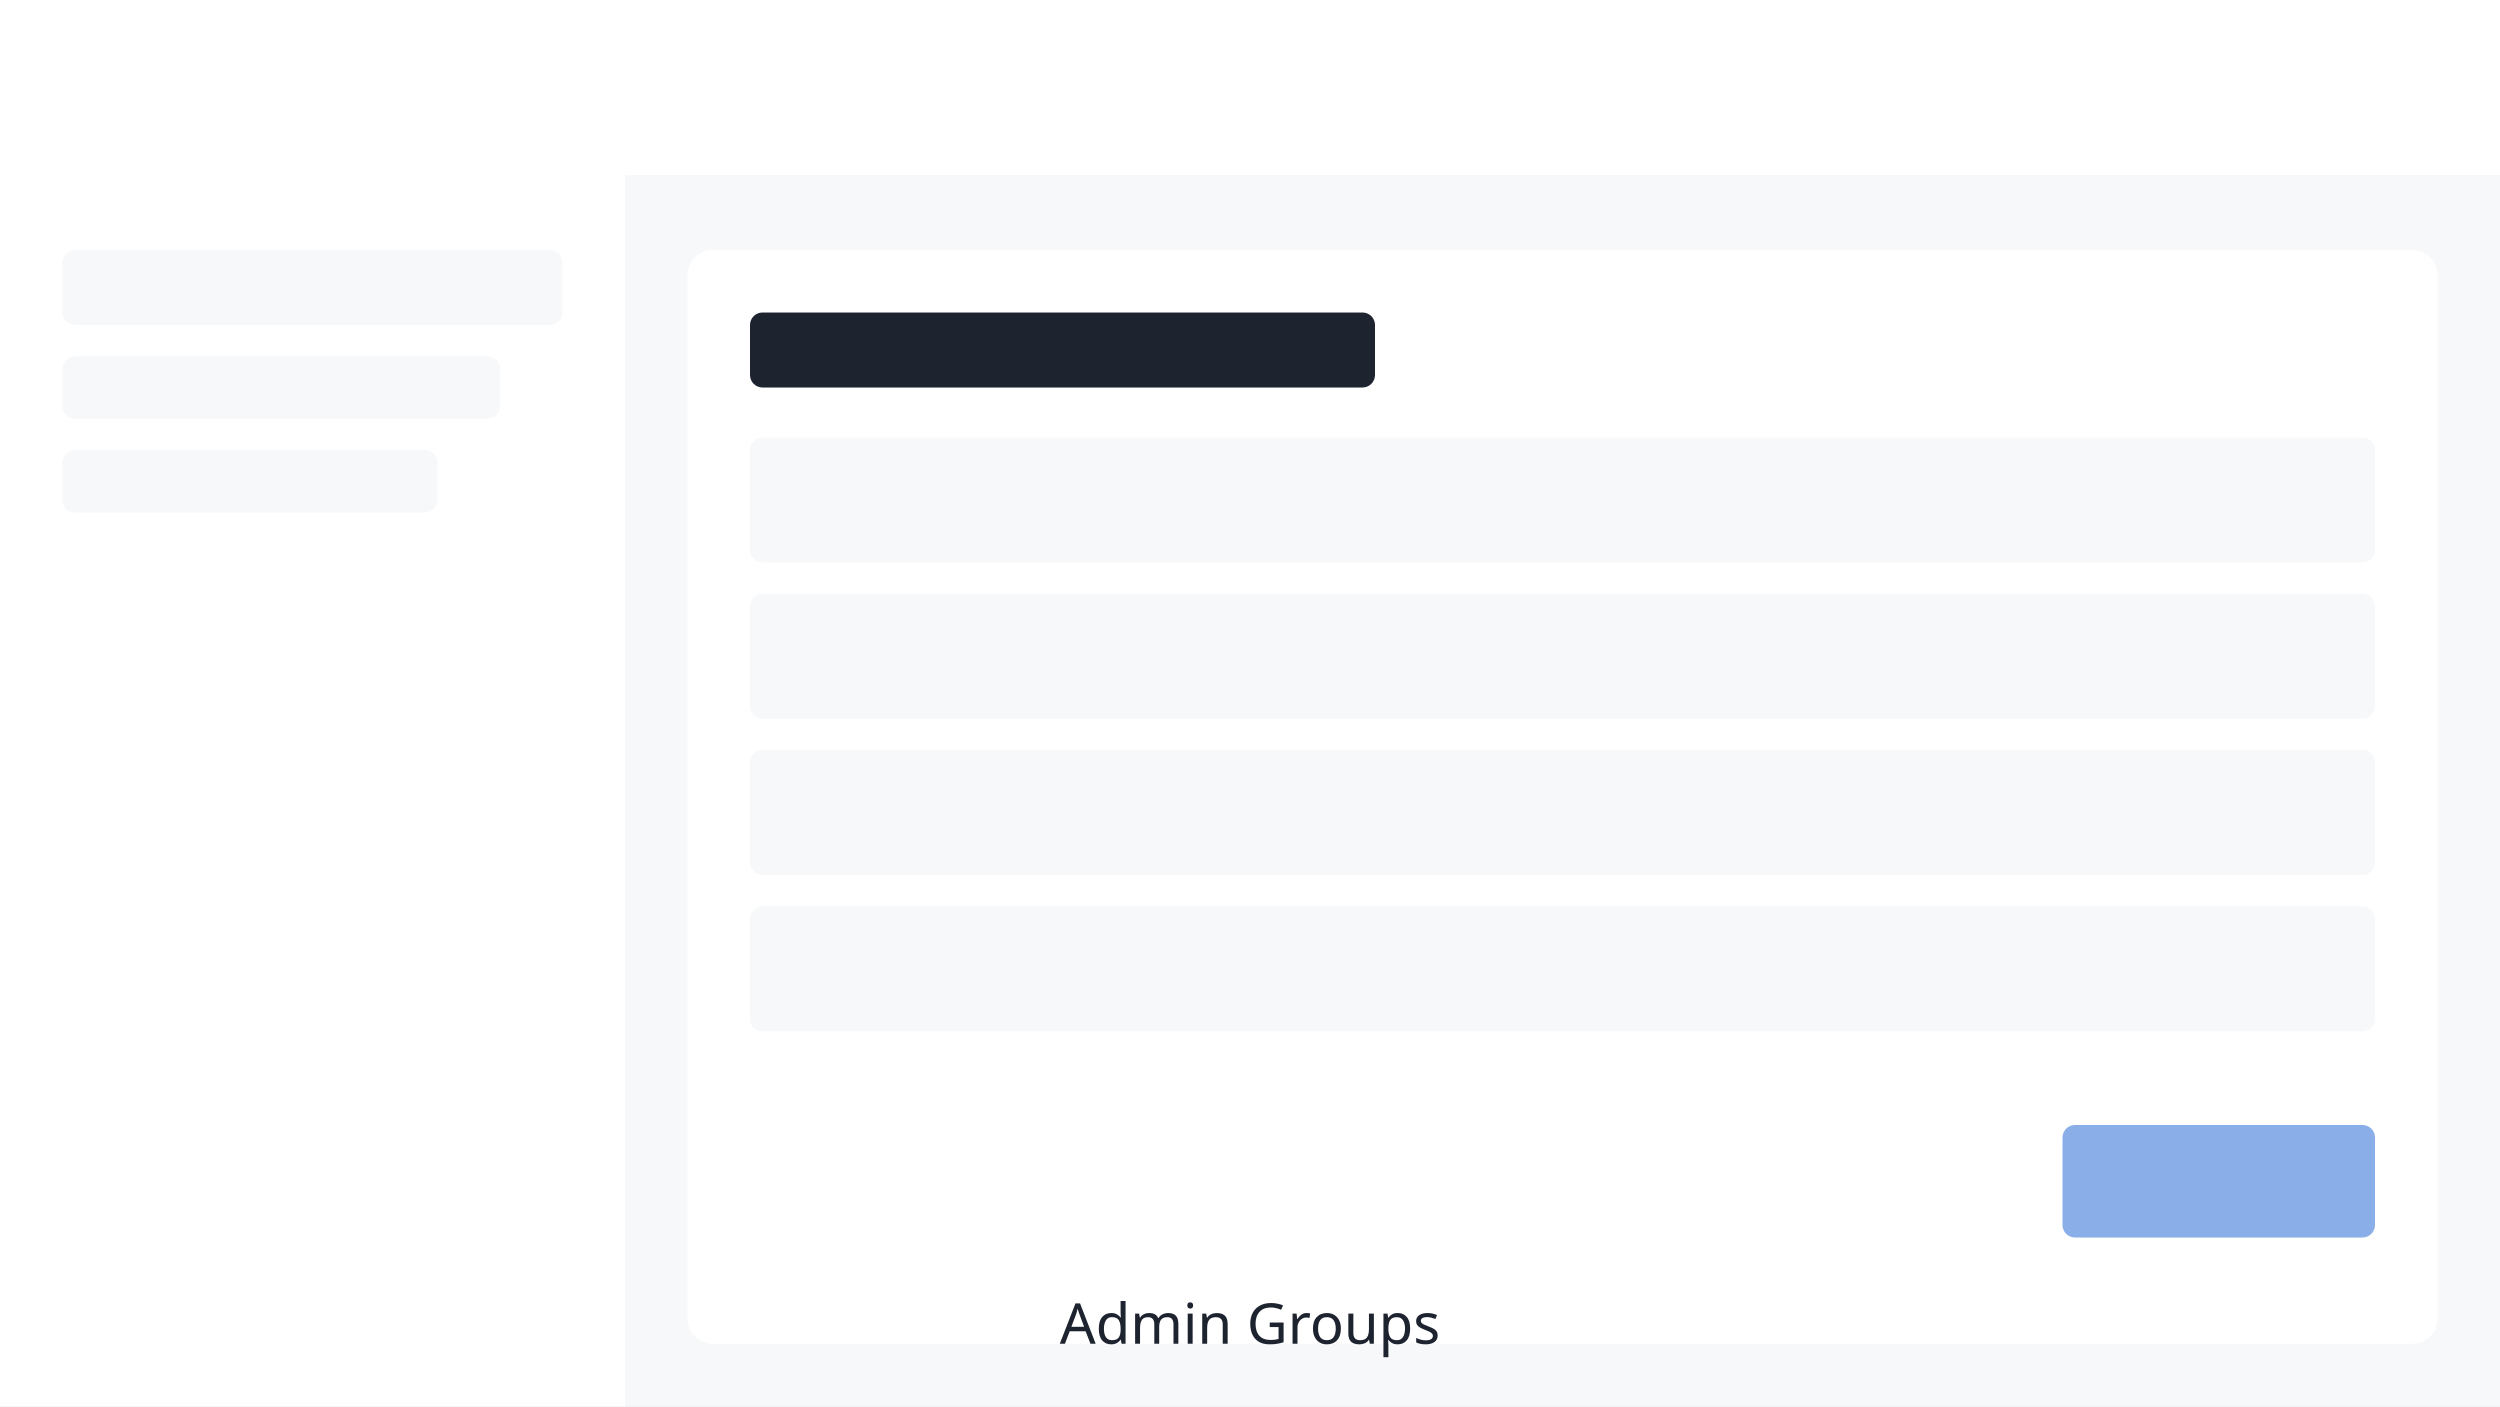
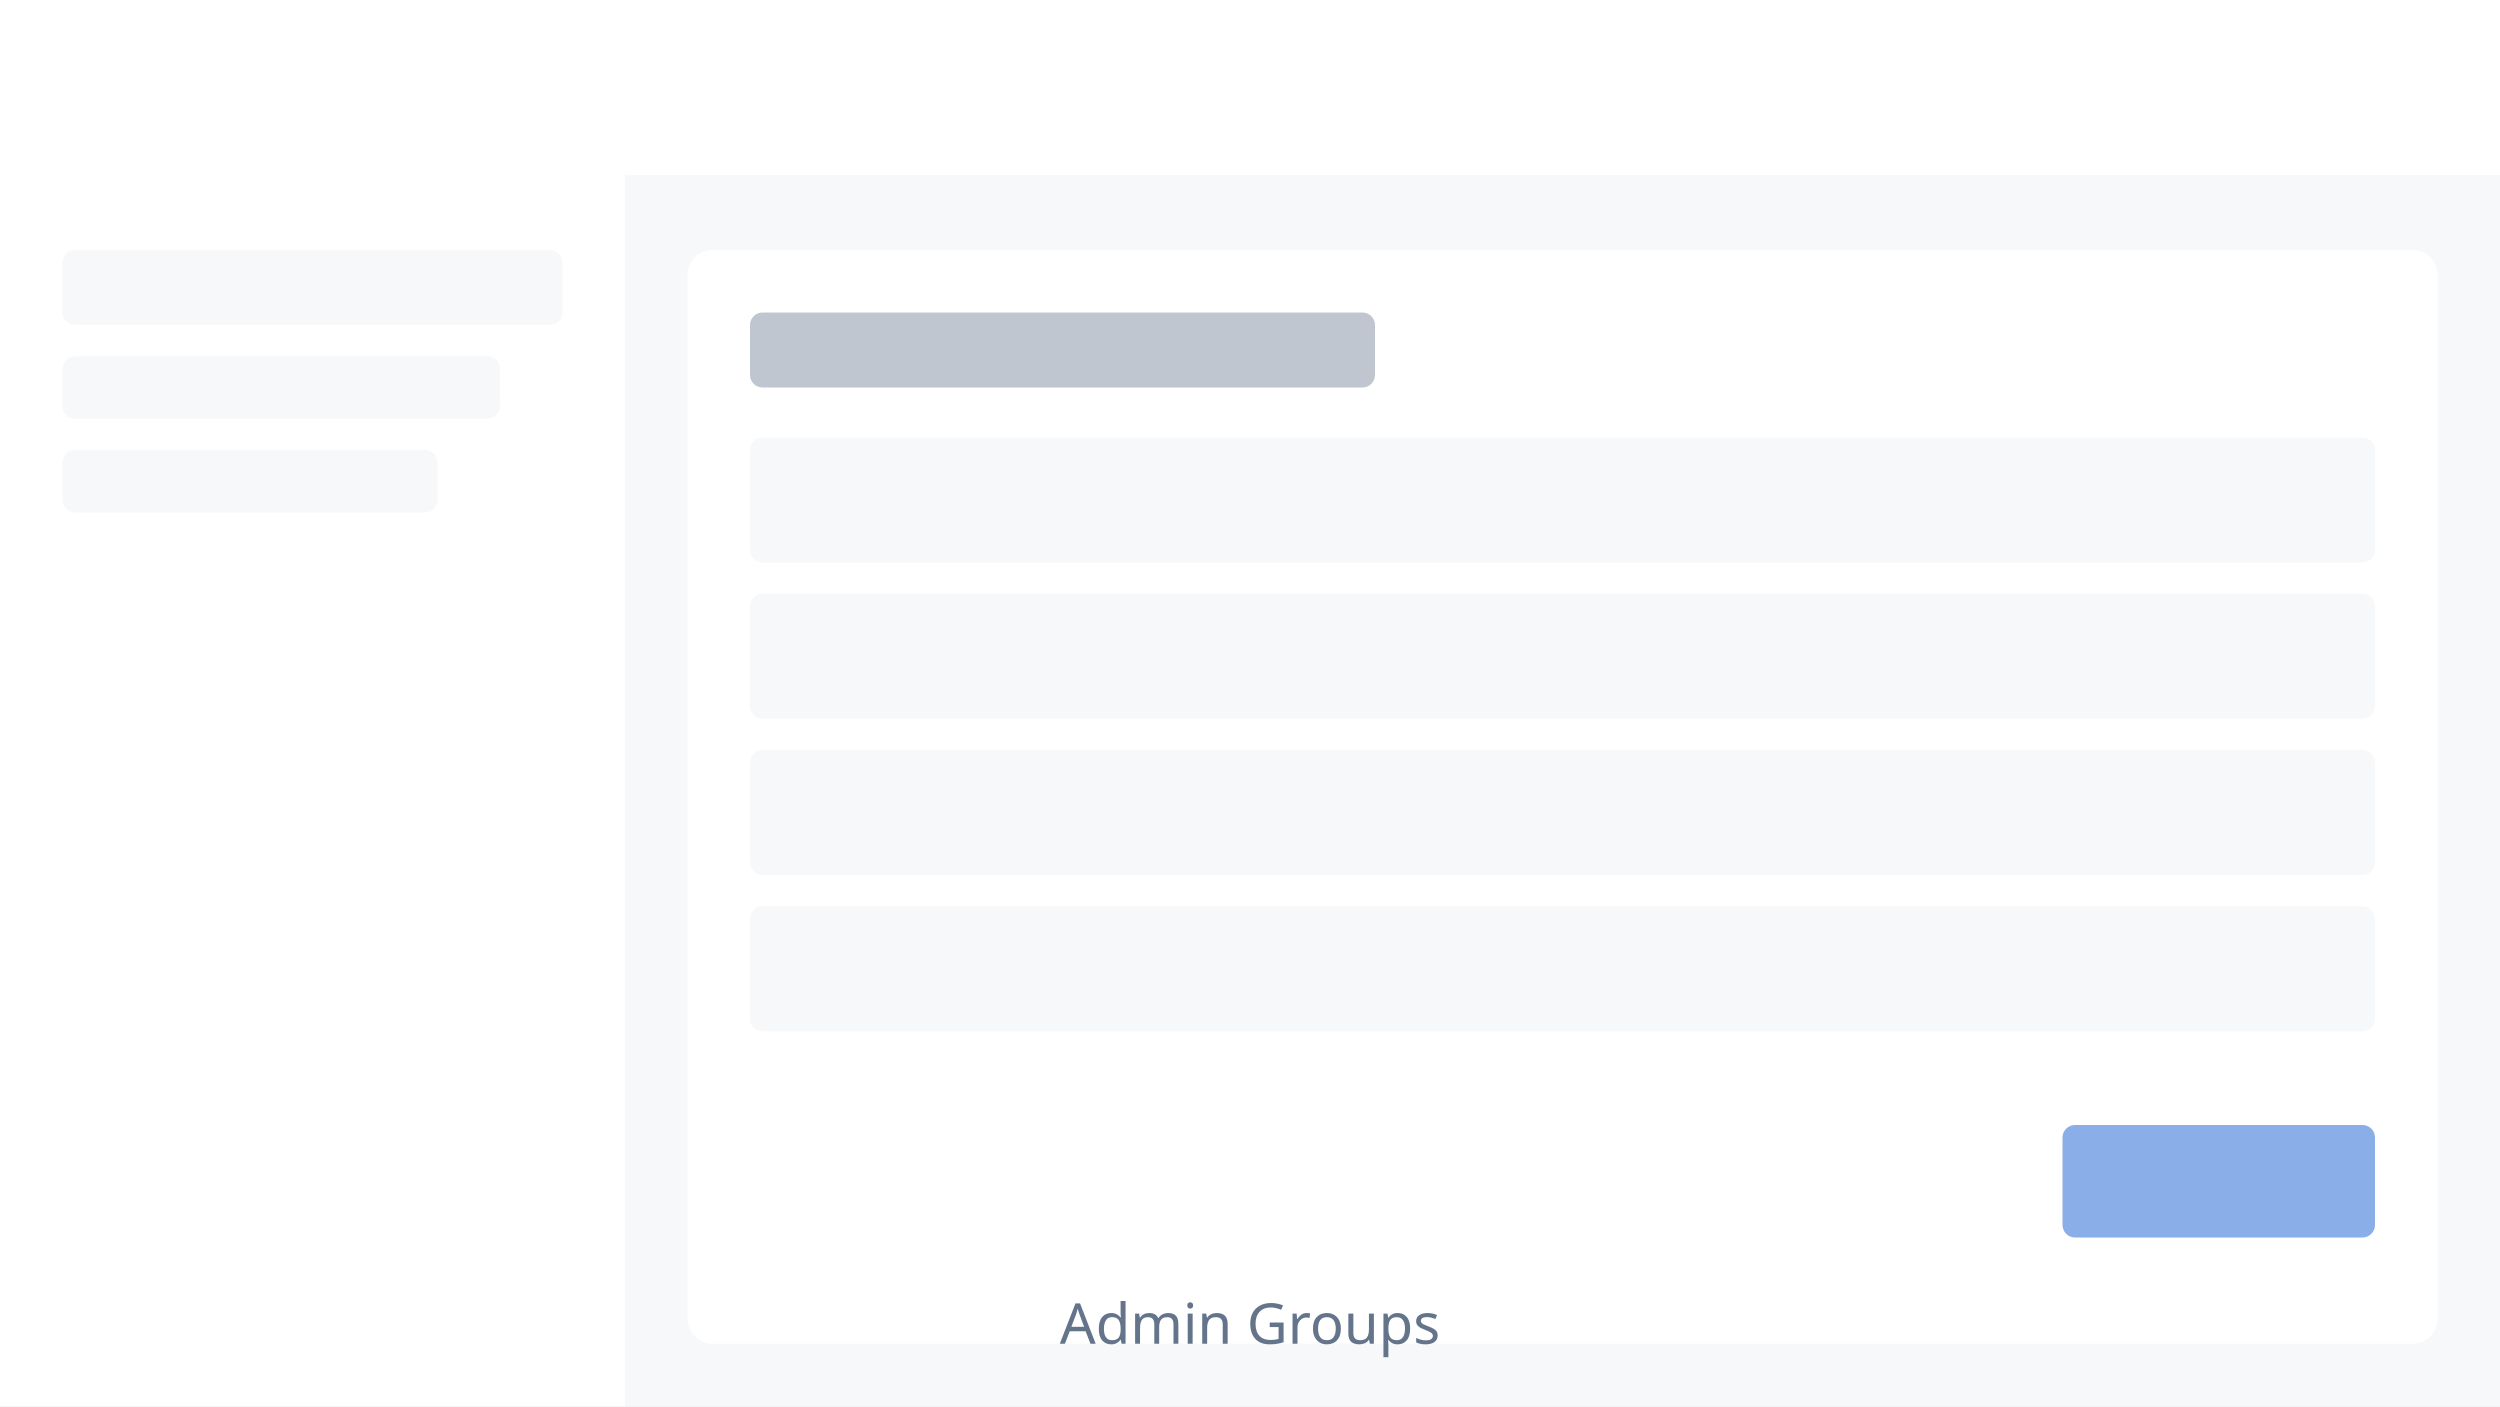
<svg xmlns="http://www.w3.org/2000/svg" width="800" height="450" viewBox="0 0 800 450" fill="none">
  <rect width="800" height="450" fill="#F6F8FA" />
  <rect x="0" y="0" width="800" height="56" fill="white" />
  <rect x="0" y="56" width="200" height="394" fill="white" />
  <rect x="220" y="80" width="560" height="350" rx="8" fill="white" />
-   <rect x="240" y="100" width="200" height="24" rx="4" fill="#1D232F" />
+   <rect x="240" y="100" width="200" height="24" rx="4" fill="#C0C6CF" />
  <rect x="240" y="140" width="520" height="40" rx="4" fill="#F6F8FA" />
  <rect x="240" y="190" width="520" height="40" rx="4" fill="#F6F8FA" />
  <rect x="240" y="240" width="520" height="40" rx="4" fill="#F6F8FA" />
  <rect x="240" y="290" width="520" height="40" rx="4" fill="#F6F8FA" />
  <rect x="660" y="360" width="100" height="36" rx="4" fill="#8AAEE8" />
  <rect x="20" y="80" width="160" height="24" rx="4" fill="#F6F8FA" />
  <rect x="20" y="114" width="140" height="20" rx="4" fill="#F6F8FA" />
  <rect x="20" y="144" width="120" height="20" rx="4" fill="#F6F8FA" />
-   <text x="400" y="430" fill="#1D232F" font-family="system-ui" font-size="18" text-anchor="middle" font-weight="500">Admin Groups</text>
+   <text x="400" y="430" fill="#64748B" font-family="system-ui" font-size="18" text-anchor="middle" font-weight="500">Admin Groups</text>
</svg>
